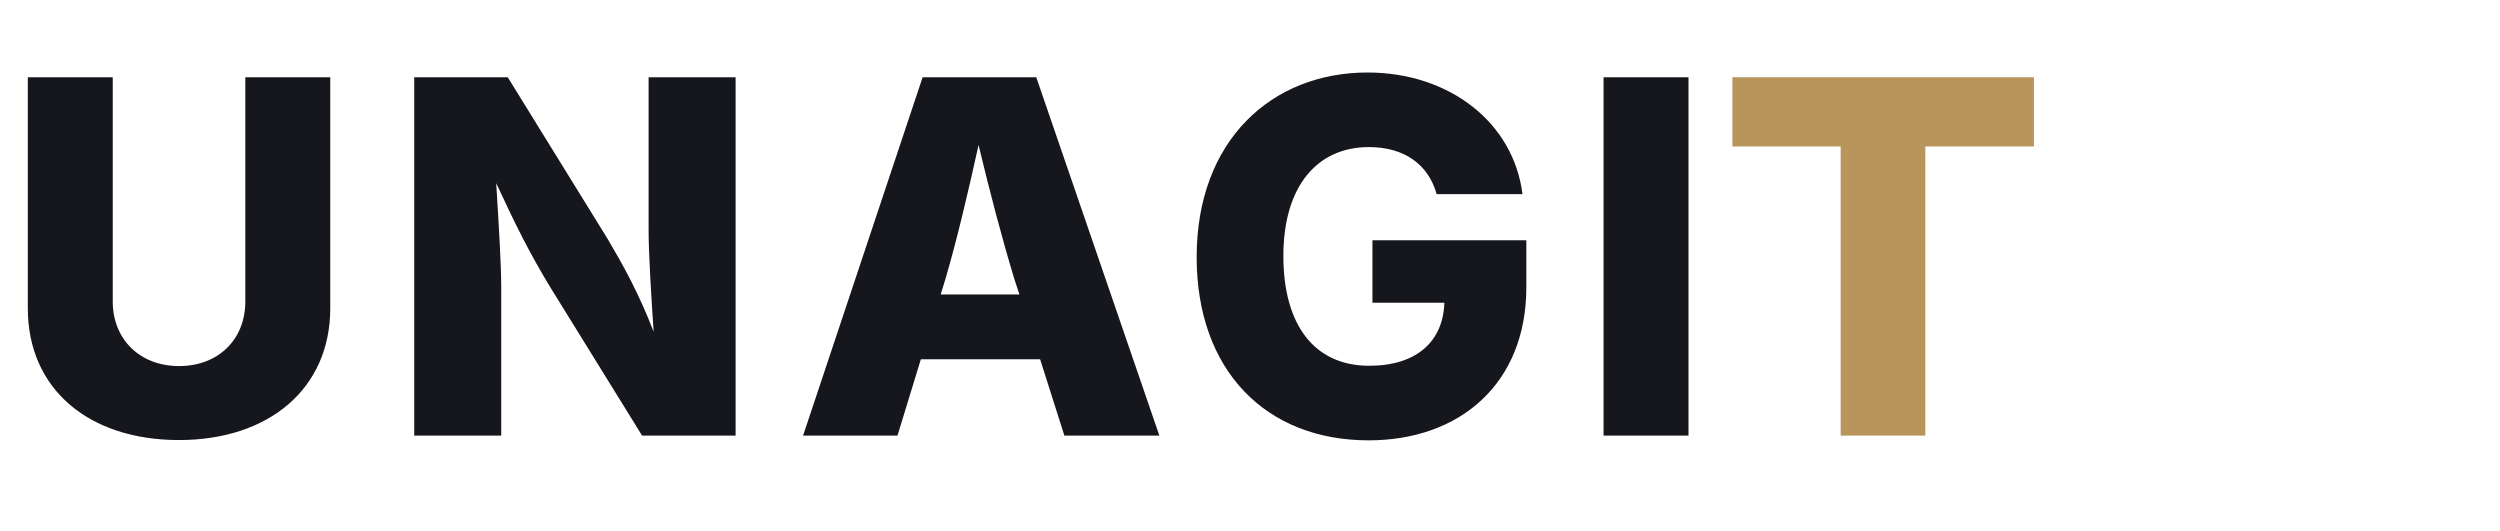
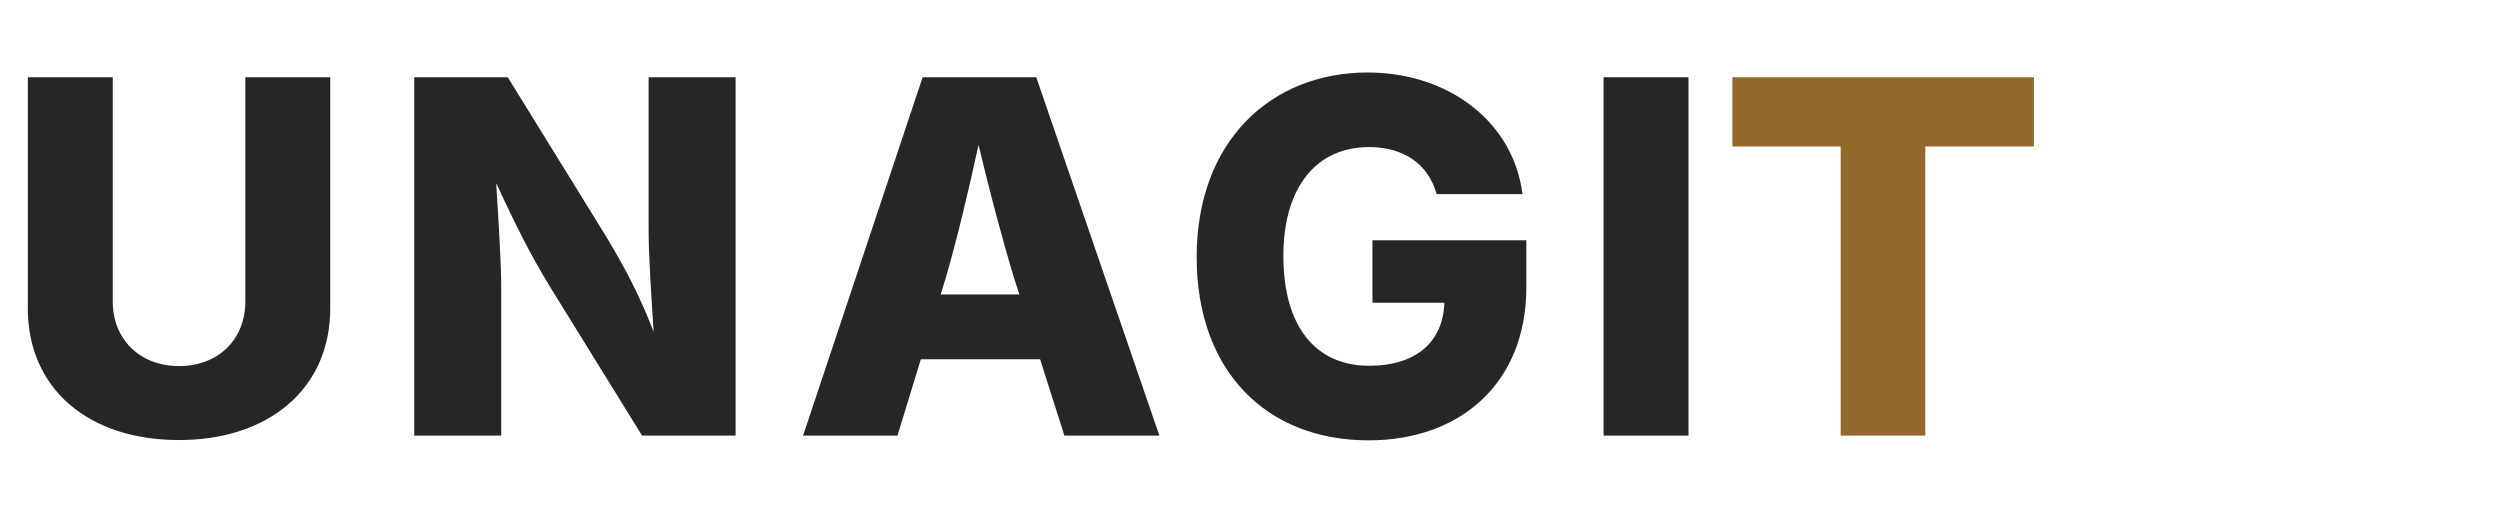
<svg xmlns="http://www.w3.org/2000/svg" viewBox="0 0 132 28" width="132" height="28">
-   <text x="0" y="23" font-family="Inter, 'Helvetica Neue', Arial, sans-serif" font-size="26" font-weight="800" letter-spacing="1.5" fill="#16161d">UNAGI<tspan fill="#b8955a">T</tspan>
+   <text x="0" y="23" font-family="Inter, 'Helvetica Neue', Arial, sans-serif" font-size="26" font-weight="800" letter-spacing="1.5" fill="#282527">UNAGI<tspan fill="#94692c">T</tspan>
  </text>
</svg>
